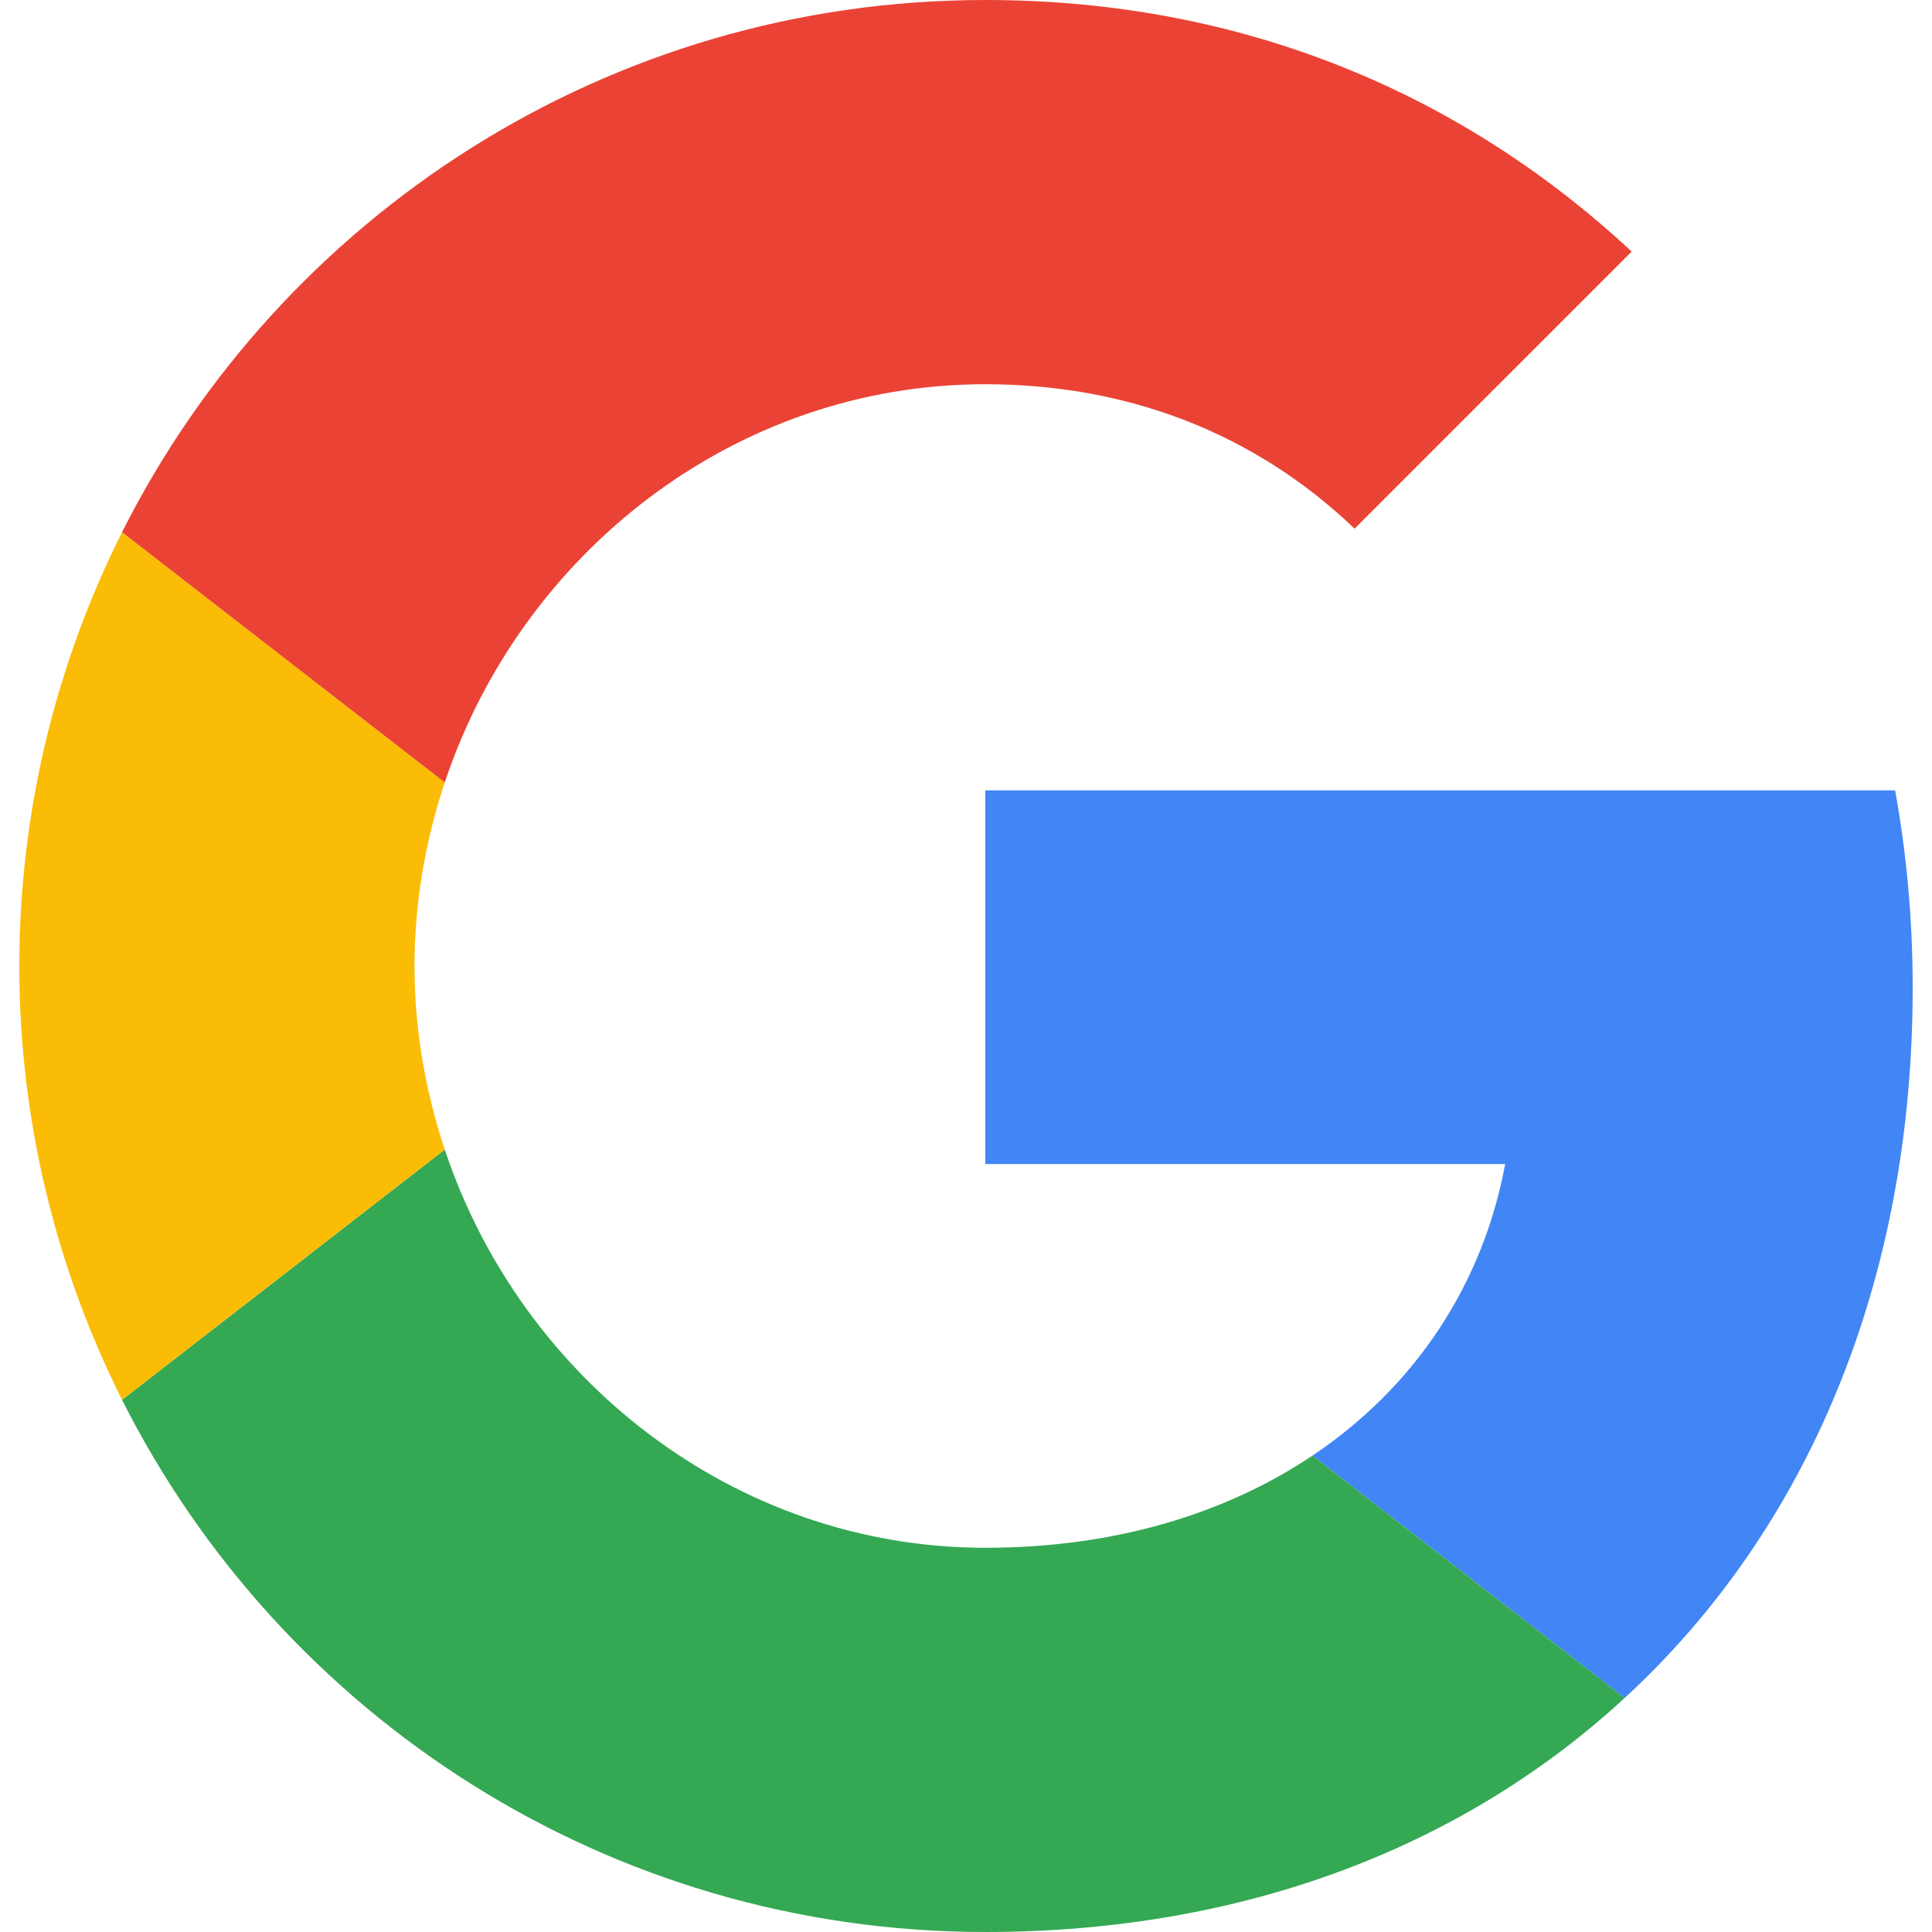
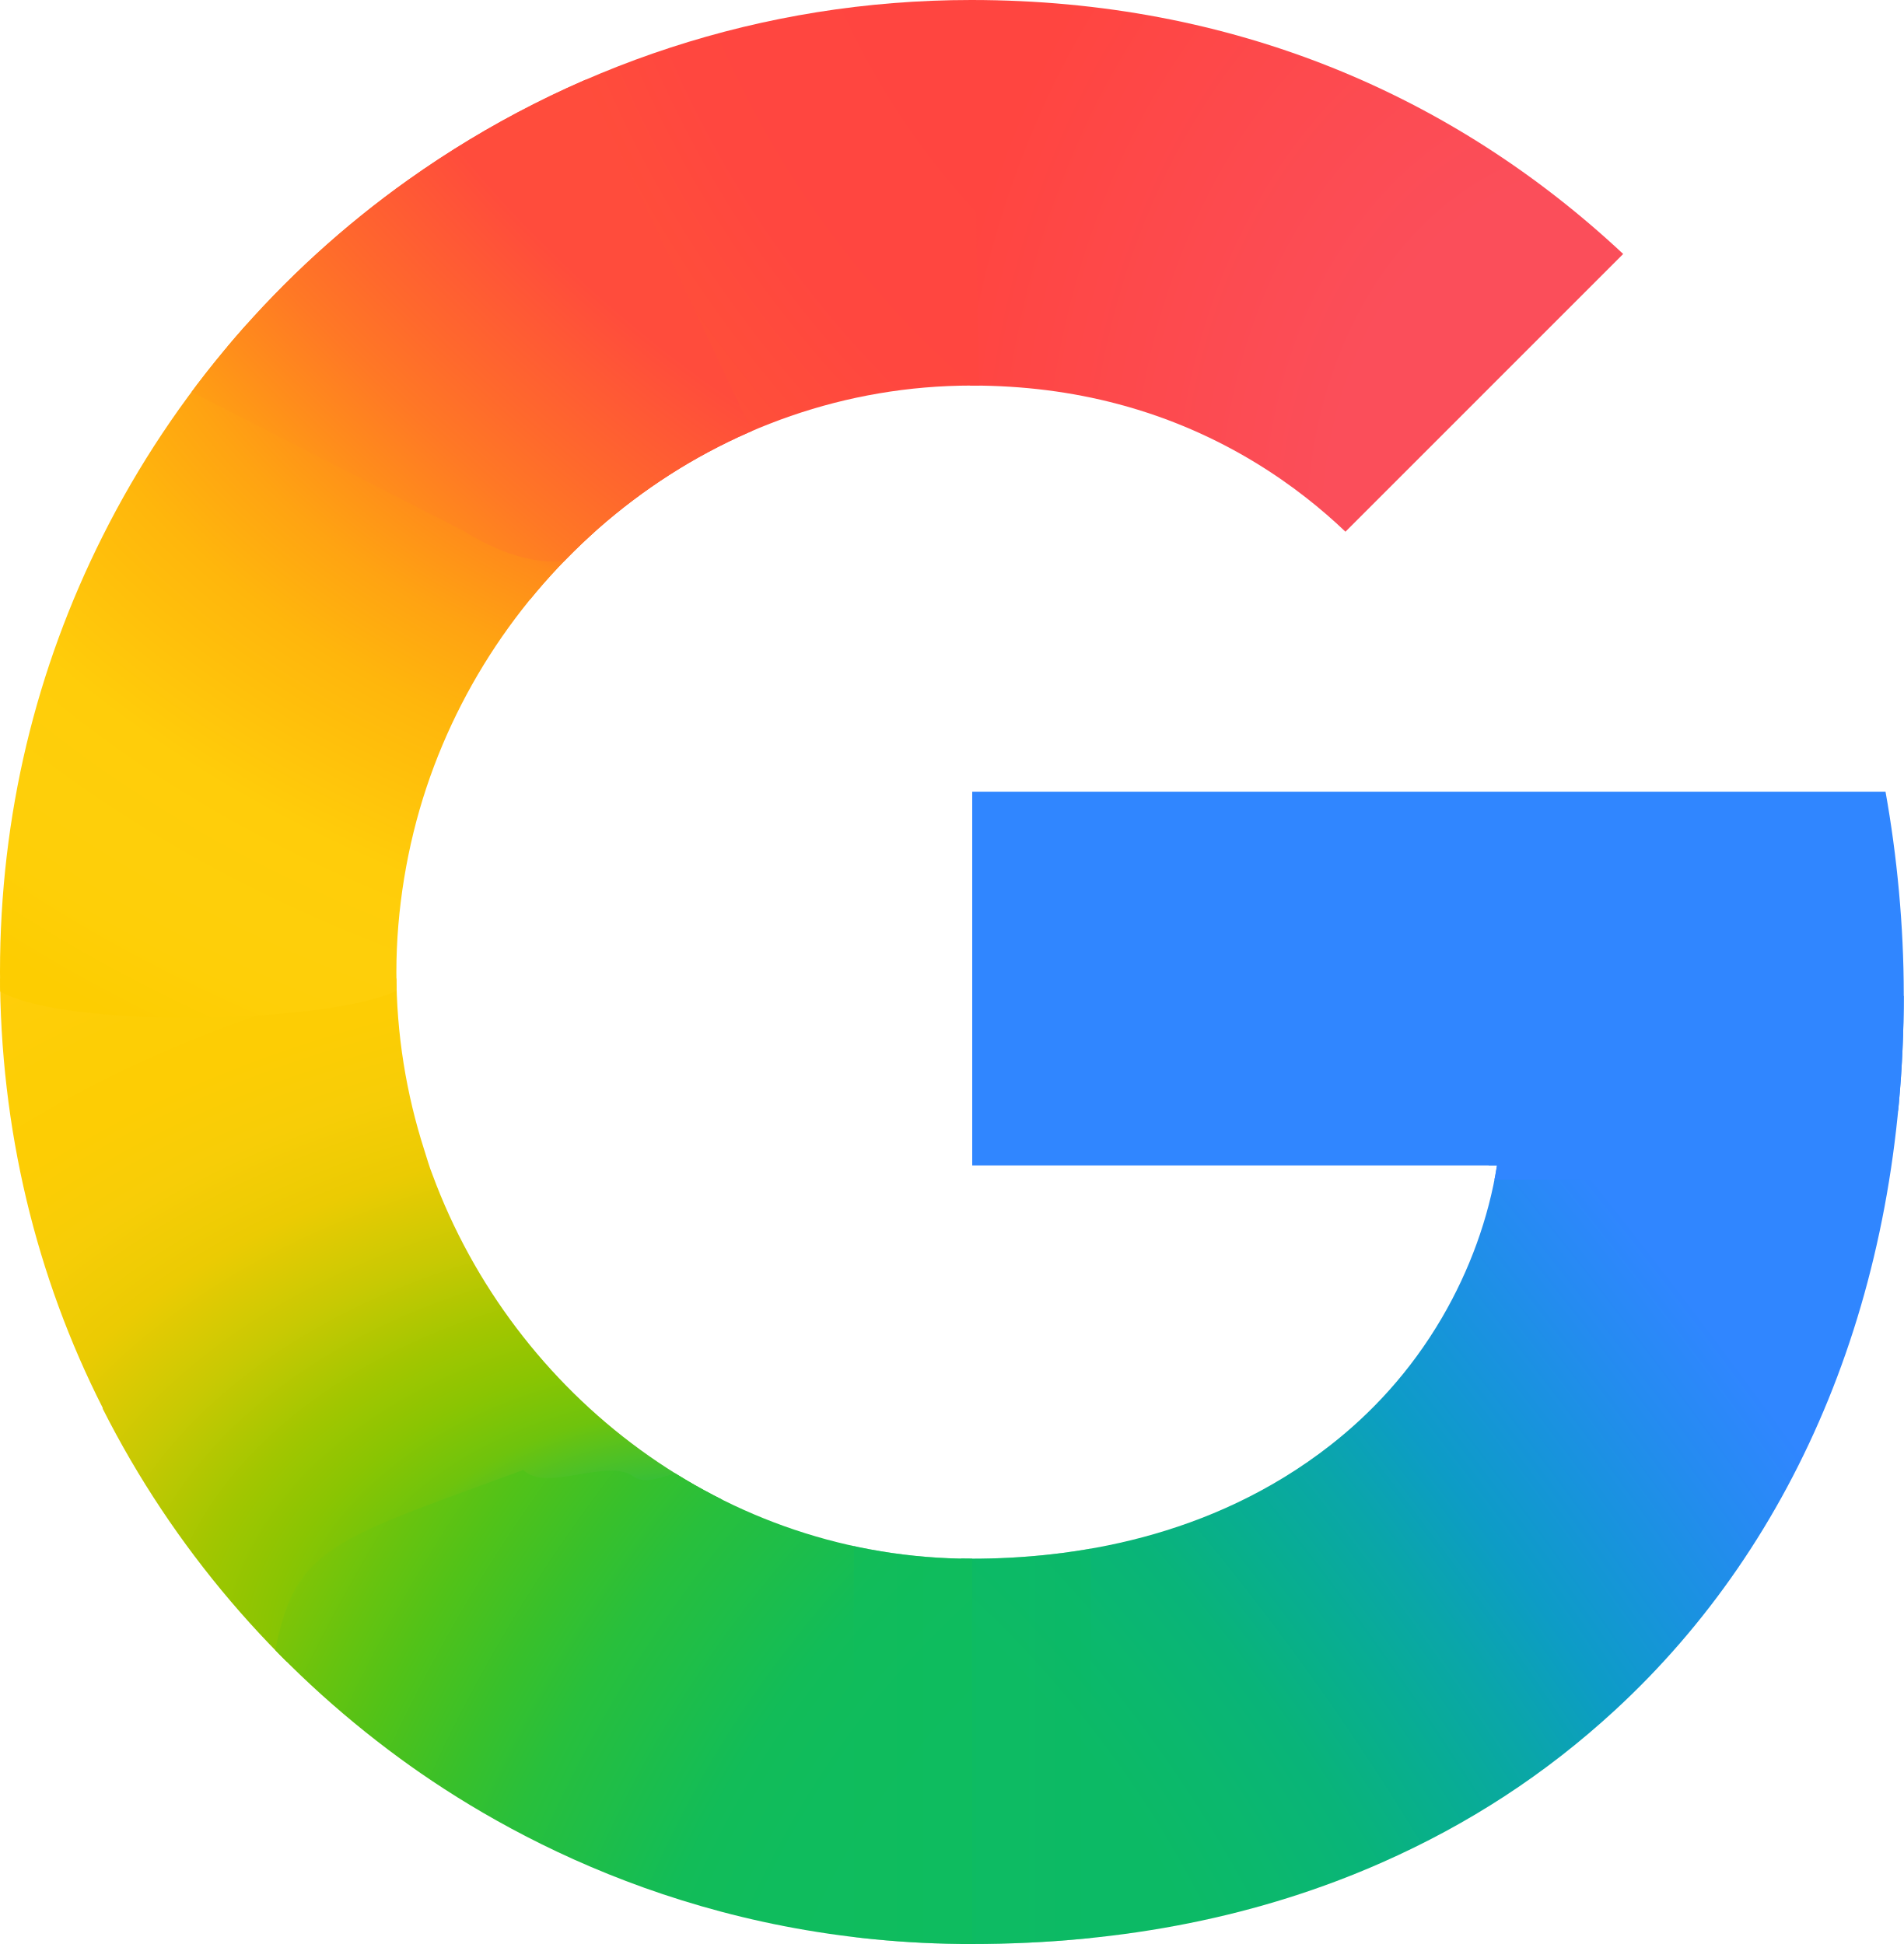
- <svg xmlns="http://www.w3.org/2000/svg" viewBox="0 0 24 24" fill="none">
-   <path d="M23.76 12.273C23.76 11.422 23.684 10.604 23.542 9.818H12.24V14.46H18.698C18.42 15.96 17.575 17.231 16.304 18.082L18.243 19.587L20.182 21.093C22.451 19.004 23.76 15.927 23.76 12.273Z" fill="#4285F4" />
-   <path d="M12.24 24C15.48 24 18.196 22.925 20.182 21.093L16.304 18.082C15.229 18.802 13.854 19.227 12.24 19.227C9.115 19.227 6.469 17.116 5.525 14.28L3.521 15.835L1.516 17.389C3.491 21.311 7.549 24 12.24 24Z" fill="#34A853" />
-   <path d="M5.525 14.28C5.285 13.56 5.149 12.791 5.149 12C5.149 11.209 5.285 10.44 5.525 9.72L3.521 8.165L1.516 6.611C0.704 8.231 0.24 10.064 0.24 12C0.24 13.936 0.704 15.769 1.516 17.389L5.525 14.28Z" fill="#FBBC05" />
-   <path d="M12.24 4.773C14.002 4.773 15.584 5.378 16.827 6.567L20.269 3.125C18.191 1.189 15.475 0 12.24 0C7.549 0 3.491 2.689 1.516 6.611L5.525 9.72C6.469 6.884 9.115 4.773 12.24 4.773Z" fill="#EA4335" />
+ <svg xmlns="http://www.w3.org/2000/svg" id="Layer_1" viewBox="0 0 268.15 273.88">
+   <defs>
+     <style>
+             .cls-1{fill:none;}.cls-2{fill:url(#radial-gradient-7);}.cls-3{fill:url(#radial-gradient-6);}.cls-4{fill:url(#radial-gradient-5);}.cls-5{fill:url(#radial-gradient-4);}.cls-6{fill:url(#radial-gradient-3);}.cls-7{fill:url(#radial-gradient-2);}.cls-8{fill:url(#radial-gradient);}.cls-9{fill:#3086ff;}.cls-10{fill:url(#linear-gradient);isolation:isolate;opacity:.5;}.cls-11{clip-path:url(#clippath);}
+         </style>
+     <clipPath id="clippath">
+       <path class="cls-1" d="M265.58,111.54h-128.64v52.65h73.92c-1.19,7.45-3.86,14.78-7.76,21.46-4.48,7.66-10.01,13.49-15.68,17.93-16.99,13.3-36.8,16.02-50.56,16.02-34.76,0-64.45-22.94-75.95-54.12-.46-1.13-.77-2.3-1.15-3.46-2.54-7.93-3.93-16.34-3.93-25.07s1.5-17.79,4.24-26.01c10.81-32.41,41.18-56.62,76.81-56.62,7.17,0,14.07.87,20.61,2.61,14.96,3.97,25.54,11.79,32.02,17.98l39.12-39.13C204.82,13.5,173.8,0,136.8,0c-29.58,0-56.89,9.41-79.27,25.32-18.15,12.9-33.03,30.17-43.08,50.23C5.12,94.15,0,114.77,0,136.93s5.12,42.99,14.47,61.42v.12c9.87,19.56,24.3,36.41,41.84,49.25,15.32,11.22,42.8,26.16,80.49,26.16,21.68,0,40.89-3.99,57.83-11.47,12.22-5.4,23.05-12.44,32.86-21.48,12.96-11.95,23.1-26.74,30.03-43.75,6.93-17.01,10.63-36.25,10.63-57.1,0-9.71-.96-19.58-2.57-28.54h0Z" />
+     </clipPath>
+     <radialGradient id="radial-gradient" cx="-467.62" cy="315.65" fx="-467.62" fy="315.65" r="71.46" gradientTransform="translate(949.39 -696.32) rotate(-92.34) scale(1.91 -2.81)" gradientUnits="userSpaceOnUse">
+       <stop offset=".14" stop-color="#1abd4d" />
+       <stop offset=".25" stop-color="#6ec30d" />
+       <stop offset=".31" stop-color="#8ac502" />
+       <stop offset=".37" stop-color="#a2c600" />
+       <stop offset=".45" stop-color="#c8c903" />
+       <stop offset=".54" stop-color="#ebcb03" />
+       <stop offset=".62" stop-color="#f7cd07" />
+       <stop offset=".7" stop-color="#fdcd04" />
+       <stop offset=".77" stop-color="#fdce05" />
+       <stop offset=".86" stop-color="#ffce0a" />
+     </radialGradient>
+     <radialGradient id="radial-gradient-2" cx="72.53" cy="398.44" fx="72.53" fy="398.44" r="47.85" gradientTransform="translate(82.44 1090.54) scale(1.98 -2.55)" gradientUnits="userSpaceOnUse">
+       <stop offset=".41" stop-color="#fb4e5a" />
+       <stop offset="1" stop-color="#ff4540" />
+     </radialGradient>
+     <radialGradient id="radial-gradient-3" cx="-488.88" cy="325.9" fx="-488.88" fy="325.9" r="71.46" gradientTransform="translate(-278.42 1304.05) rotate(151.02) scale(2.12 2.88)" gradientUnits="userSpaceOnUse">
+       <stop offset=".23" stop-color="#ff4541" />
+       <stop offset=".31" stop-color="#ff4540" />
+       <stop offset=".46" stop-color="#ff4640" />
+       <stop offset=".54" stop-color="#ff473f" />
+       <stop offset=".7" stop-color="#ff5138" />
+       <stop offset=".77" stop-color="#ff5b33" />
+       <stop offset=".86" stop-color="#ff6c29" />
+       <stop offset="1" stop-color="#ff8c18" />
+     </radialGradient>
+     <radialGradient id="radial-gradient-4" cx="-514.07" cy="445.06" fx="-514.07" fy="445.06" r="71.46" gradientTransform="translate(-2312.42 -1447.27) rotate(-127.45) scale(5.53 2.04)" gradientUnits="userSpaceOnUse">
+       <stop offset=".13" stop-color="#0cba65" />
+       <stop offset=".21" stop-color="#0bb86d" />
+       <stop offset=".3" stop-color="#09b479" />
+       <stop offset=".4" stop-color="#08ad93" />
+       <stop offset=".48" stop-color="#0aa6a9" />
+       <stop offset=".57" stop-color="#0d9cc6" />
+       <stop offset=".67" stop-color="#1893dd" />
+       <stop offset=".77" stop-color="#258bf1" />
+       <stop offset=".86" stop-color="#3086ff" />
+     </radialGradient>
+     <radialGradient id="radial-gradient-5" cx="-180.92" cy="273.22" fx="-180.92" fy="273.22" r="71.46" gradientTransform="translate(857.45 485.98) rotate(96.62) scale(2.07 2.86)" gradientUnits="userSpaceOnUse">
+       <stop offset=".37" stop-color="#ff4e3a" />
+       <stop offset=".46" stop-color="#ff8a1b" />
+       <stop offset=".54" stop-color="#ffa312" />
+       <stop offset=".62" stop-color="#ffb60c" />
+       <stop offset=".77" stop-color="#ffcd0a" />
+       <stop offset=".86" stop-color="#fecf0a" />
+       <stop offset=".92" stop-color="#fecf08" />
+       <stop offset="1" stop-color="#fdcd01" />
+     </radialGradient>
+     <radialGradient id="radial-gradient-6" cx="-322.09" cy="622.03" fx="-322.09" fy="622.03" r="41.1" gradientTransform="translate(-2606.14 -1650.03) rotate(132.12) scale(1.78 -5.03)" gradientUnits="userSpaceOnUse">
+       <stop offset=".32" stop-color="#ff4c3c" />
+       <stop offset=".6" stop-color="#ff692c" />
+       <stop offset=".73" stop-color="#ff7825" />
+       <stop offset=".88" stop-color="#ff8d1b" />
+       <stop offset="1" stop-color="#ff9f13" />
+     </radialGradient>
+     <radialGradient id="radial-gradient-7" cx="-614.81" cy="493.45" fx="-614.81" fy="493.45" r="71.46" gradientTransform="translate(-278.42 -1581.42) rotate(-151.02) scale(2.12 -2.88)" gradientUnits="userSpaceOnUse">
+       <stop offset=".23" stop-color="#0fbc5f" />
+       <stop offset=".31" stop-color="#0fbc5f" />
+       <stop offset=".37" stop-color="#0fbc5e" />
+       <stop offset=".46" stop-color="#0fbc5d" />
+       <stop offset=".54" stop-color="#12bc58" />
+       <stop offset=".7" stop-color="#28bf3c" />
+       <stop offset=".77" stop-color="#38c02b" />
+       <stop offset=".86" stop-color="#52c218" />
+       <stop offset=".92" stop-color="#67c30f" />
+       <stop offset="1" stop-color="#86c504" />
+     </radialGradient>
+     <linearGradient id="linear-gradient" x1="240.27" y1="15.08" x2="275.04" y2="15.08" gradientTransform="translate(-109.88 260.68) scale(.96 -.99)" gradientUnits="userSpaceOnUse">
+       <stop offset="0" stop-color="#0fbc5c" />
+       <stop offset="1" stop-color="#0cba65" />
+     </linearGradient>
+   </defs>
+   <g class="cls-11">
+     <path class="cls-8" d="M-1.97,137.86c.14,21.81,6.23,44.32,15.44,62.49v.13c6.66,13.19,15.75,23.62,26.11,33.94l62.58-23.32c-11.84-6.14-13.65-9.91-22.13-16.77-8.67-8.93-15.14-19.19-19.16-31.21h-.16l.16-.13c-2.65-7.94-2.91-16.37-3.01-25.13H-1.97Z" />
+     <path class="cls-7" d="M136.93-1c-6.19,22.19-3.82,43.77,0,56.32,7.14,0,14.02.88,20.55,2.61,14.96,3.97,25.53,11.79,32.02,17.98l40.12-40.13C205.85,13.53,177.25-.96,136.93-1Z" />
+     <path class="cls-6" d="M136.8-1.17c-30.34,0-58.35,9.65-81.3,25.97-8.52,6.06-16.34,13.06-23.31,20.84-1.82,17.48,13.66,38.97,44.31,38.79,14.87-17.67,36.87-29.11,61.36-29.11.02,0,.04,0,.07,0l-1-56.49s-.09,0-.13,0Z" />
+     <path class="cls-5" d="M236.93,144.19l-27.08,19c-1.19,7.45-3.86,14.78-7.77,21.46-4.48,7.66-10.01,13.49-15.68,17.93-16.96,13.27-36.72,16-50.47,16.02-14.22,24.73-16.71,37.12,1,57.08,21.91-.02,41.34-4.06,58.48-11.62,12.39-5.47,23.36-12.6,33.3-21.77,13.13-12.11,23.41-27.1,30.43-44.34,7.02-17.24,10.77-36.73,10.77-57.87l-32.98,4.11Z" />
+     <path class="cls-9" d="M134.93,109.54v56.65h130.28c1.15-7.76,4.94-17.8,4.94-26.11,0-9.71-.95-21.58-2.57-30.54h-132.64Z" />
+     <path class="cls-4" d="M32.81,43.64c-8.04,8.98-14.91,19.04-20.35,29.92C3.12,92.15-2,114.77-2,136.93c0,.31.03.62.03.93,4.14,8.1,57.16,6.55,59.83,0,0-.31-.04-.6-.04-.91,0-9.09,1.5-15.79,4.24-24.01,3.38-10.14,8.67-19.47,15.44-27.51,1.53-2,5.63-6.3,6.82-8.88.45-.98-.83-1.53-.9-1.88-.08-.39-1.8-.08-2.18-.36-1.22-.92-3.64-1.39-5.11-1.82-3.14-.91-8.34-2.91-11.23-4.99-9.13-6.56-23.39-14.4-32.09-23.86h0Z" />
+     <path class="cls-3" d="M65.1,74.7c21.18,13.11,27.27-6.61,41.36-12.79l-24.5-51.89c-9.01,3.87-17.53,8.67-25.43,14.29-11.8,8.39-22.22,18.62-30.82,30.27l39.39,20.12Z" />
+     <path class="cls-2" d="M73.72,207.09c-28.43,10.48-32.89,10.86-35.5,28.86,5,4.99,10.38,9.6,16.09,13.78,15.32,11.22,44.8,26.16,82.49,26.16.04,0,.09,0,.13,0v-58.29s-.06,0-.09,0c-14.12,0-25.4-3.79-36.96-10.37-2.85-1.62-8.02,2.74-10.65.79-3.63-2.69-12.36,2.32-15.5-.92h0Z" />
+     <path class="cls-10" d="M120.28,215.76v59.11c5.27.63,10.76,1.01,16.52,1.01s11.36-.3,16.78-.86v-58.87c-6.08,1.06-11.81,1.44-16.74,1.44-5.68,0-11.21-.68-16.56-1.84Z" />
+   </g>
</svg>
